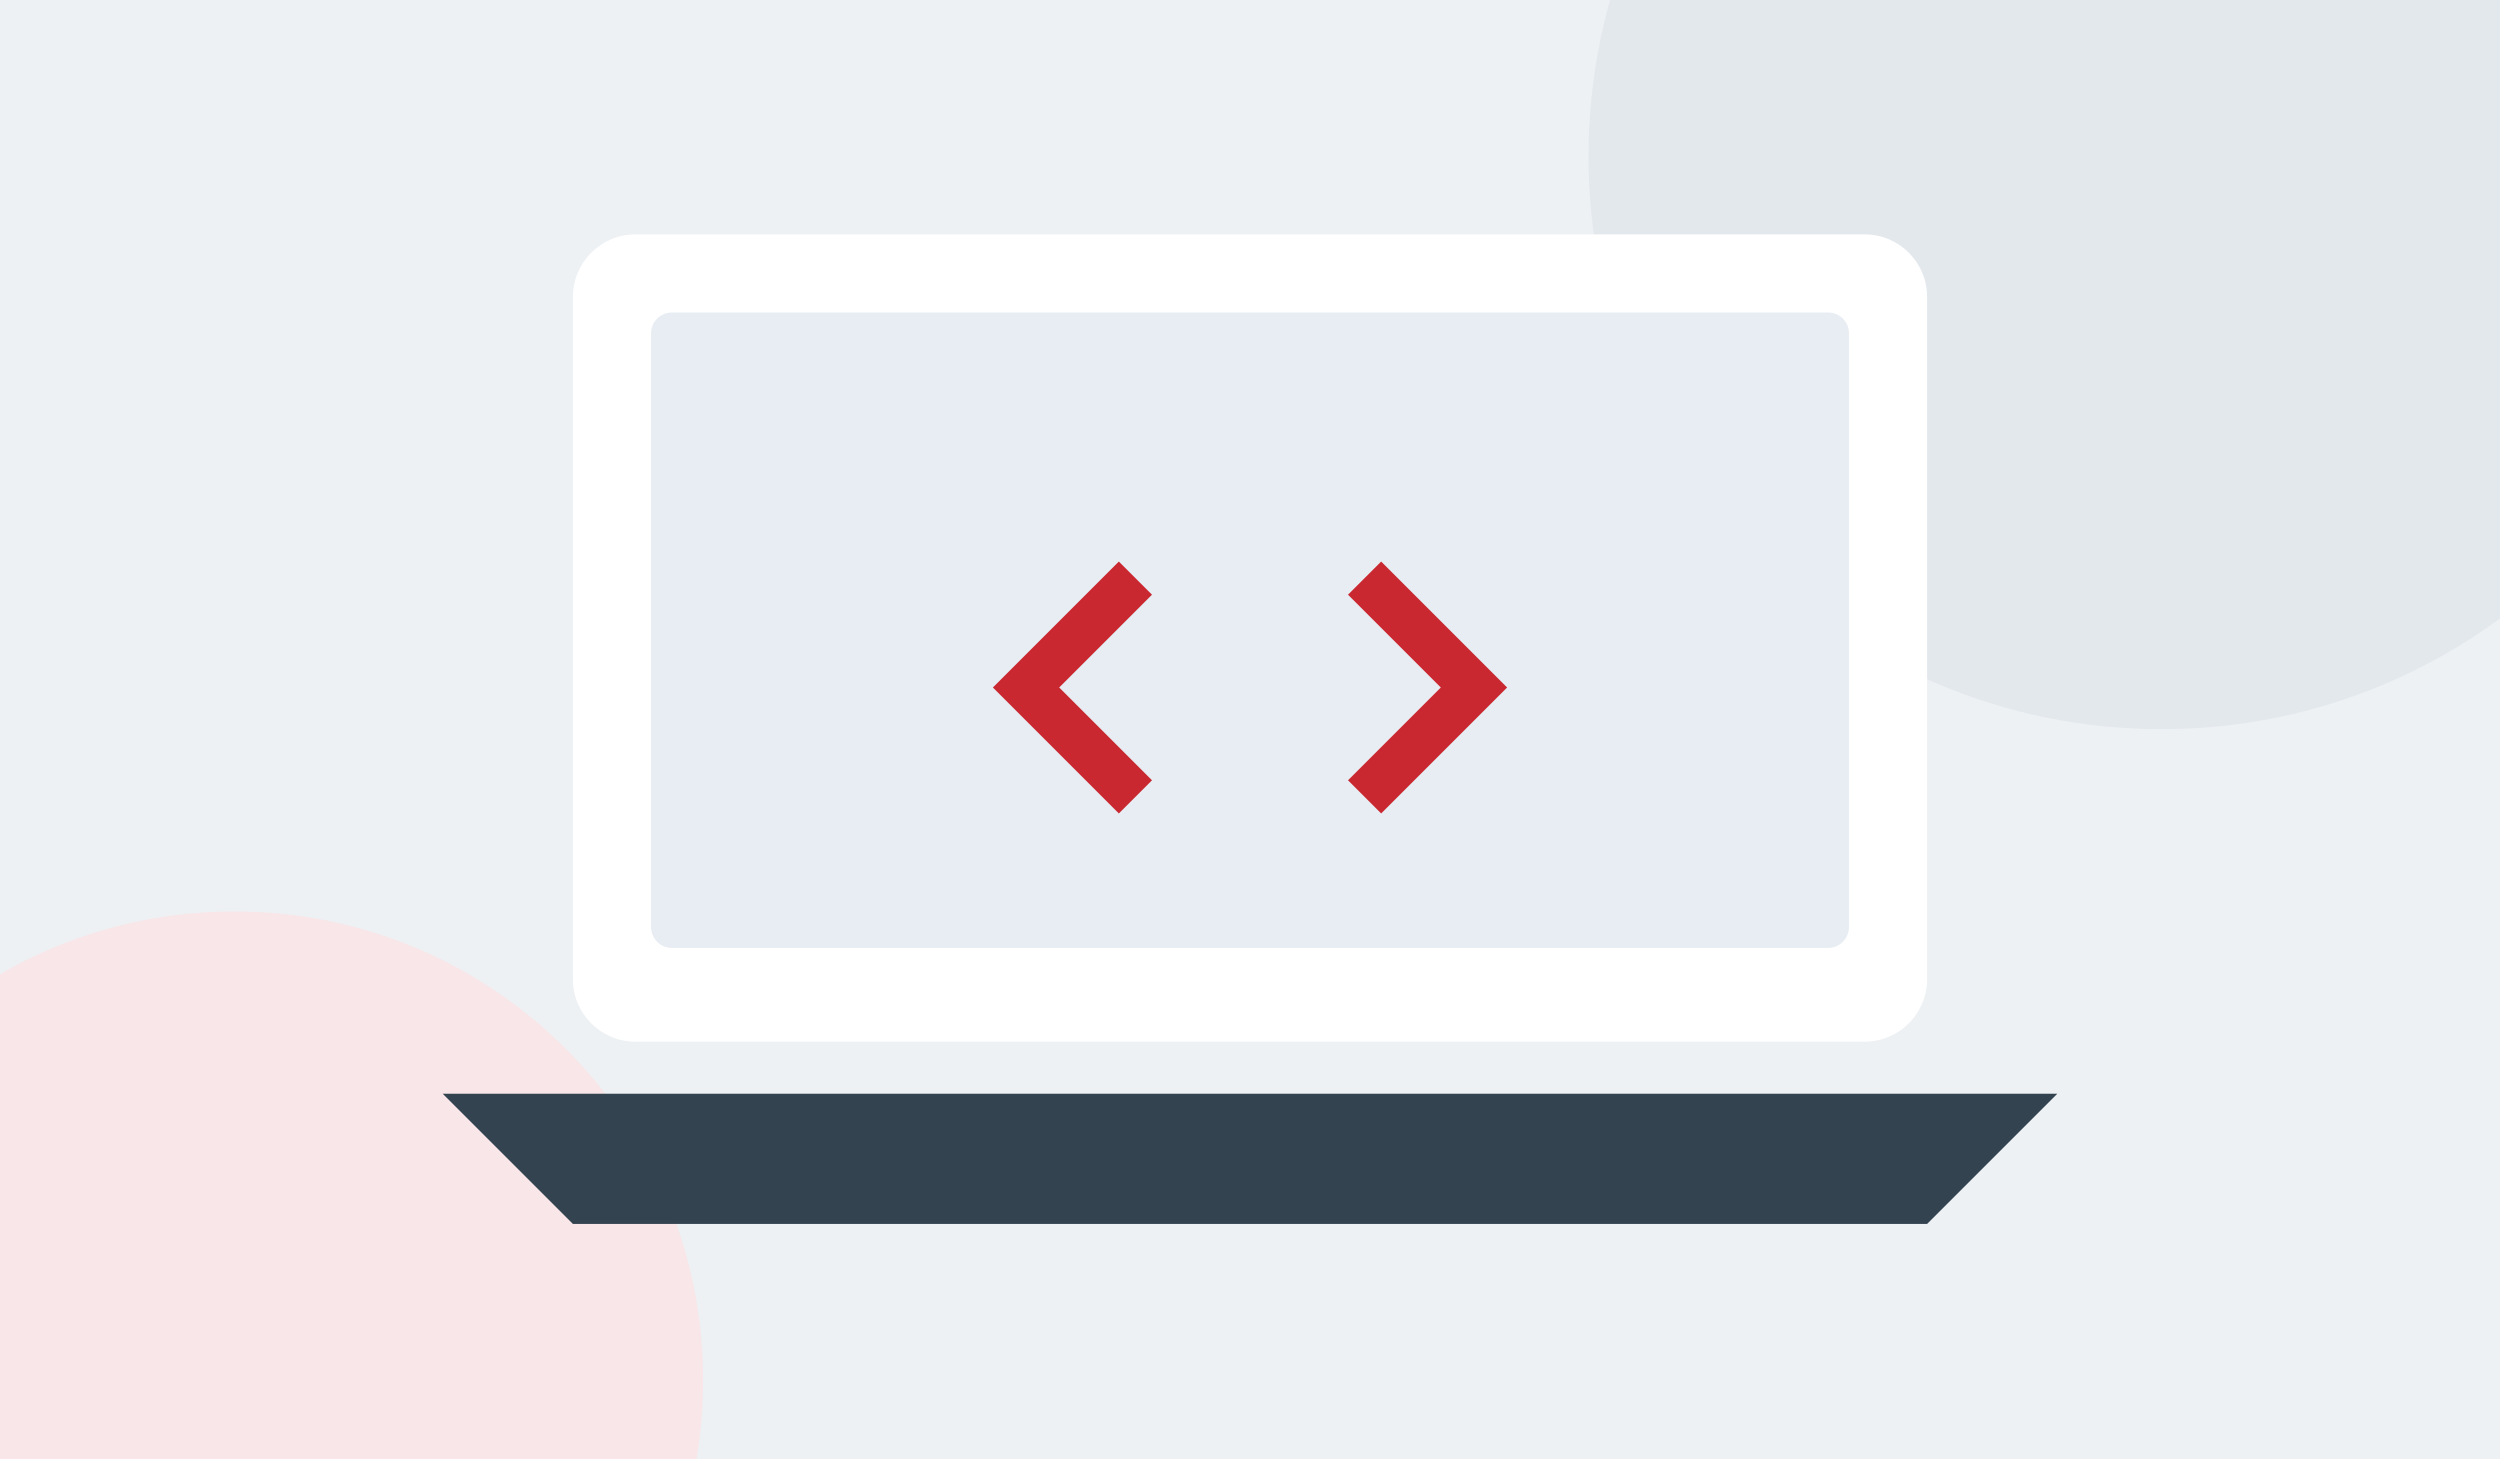
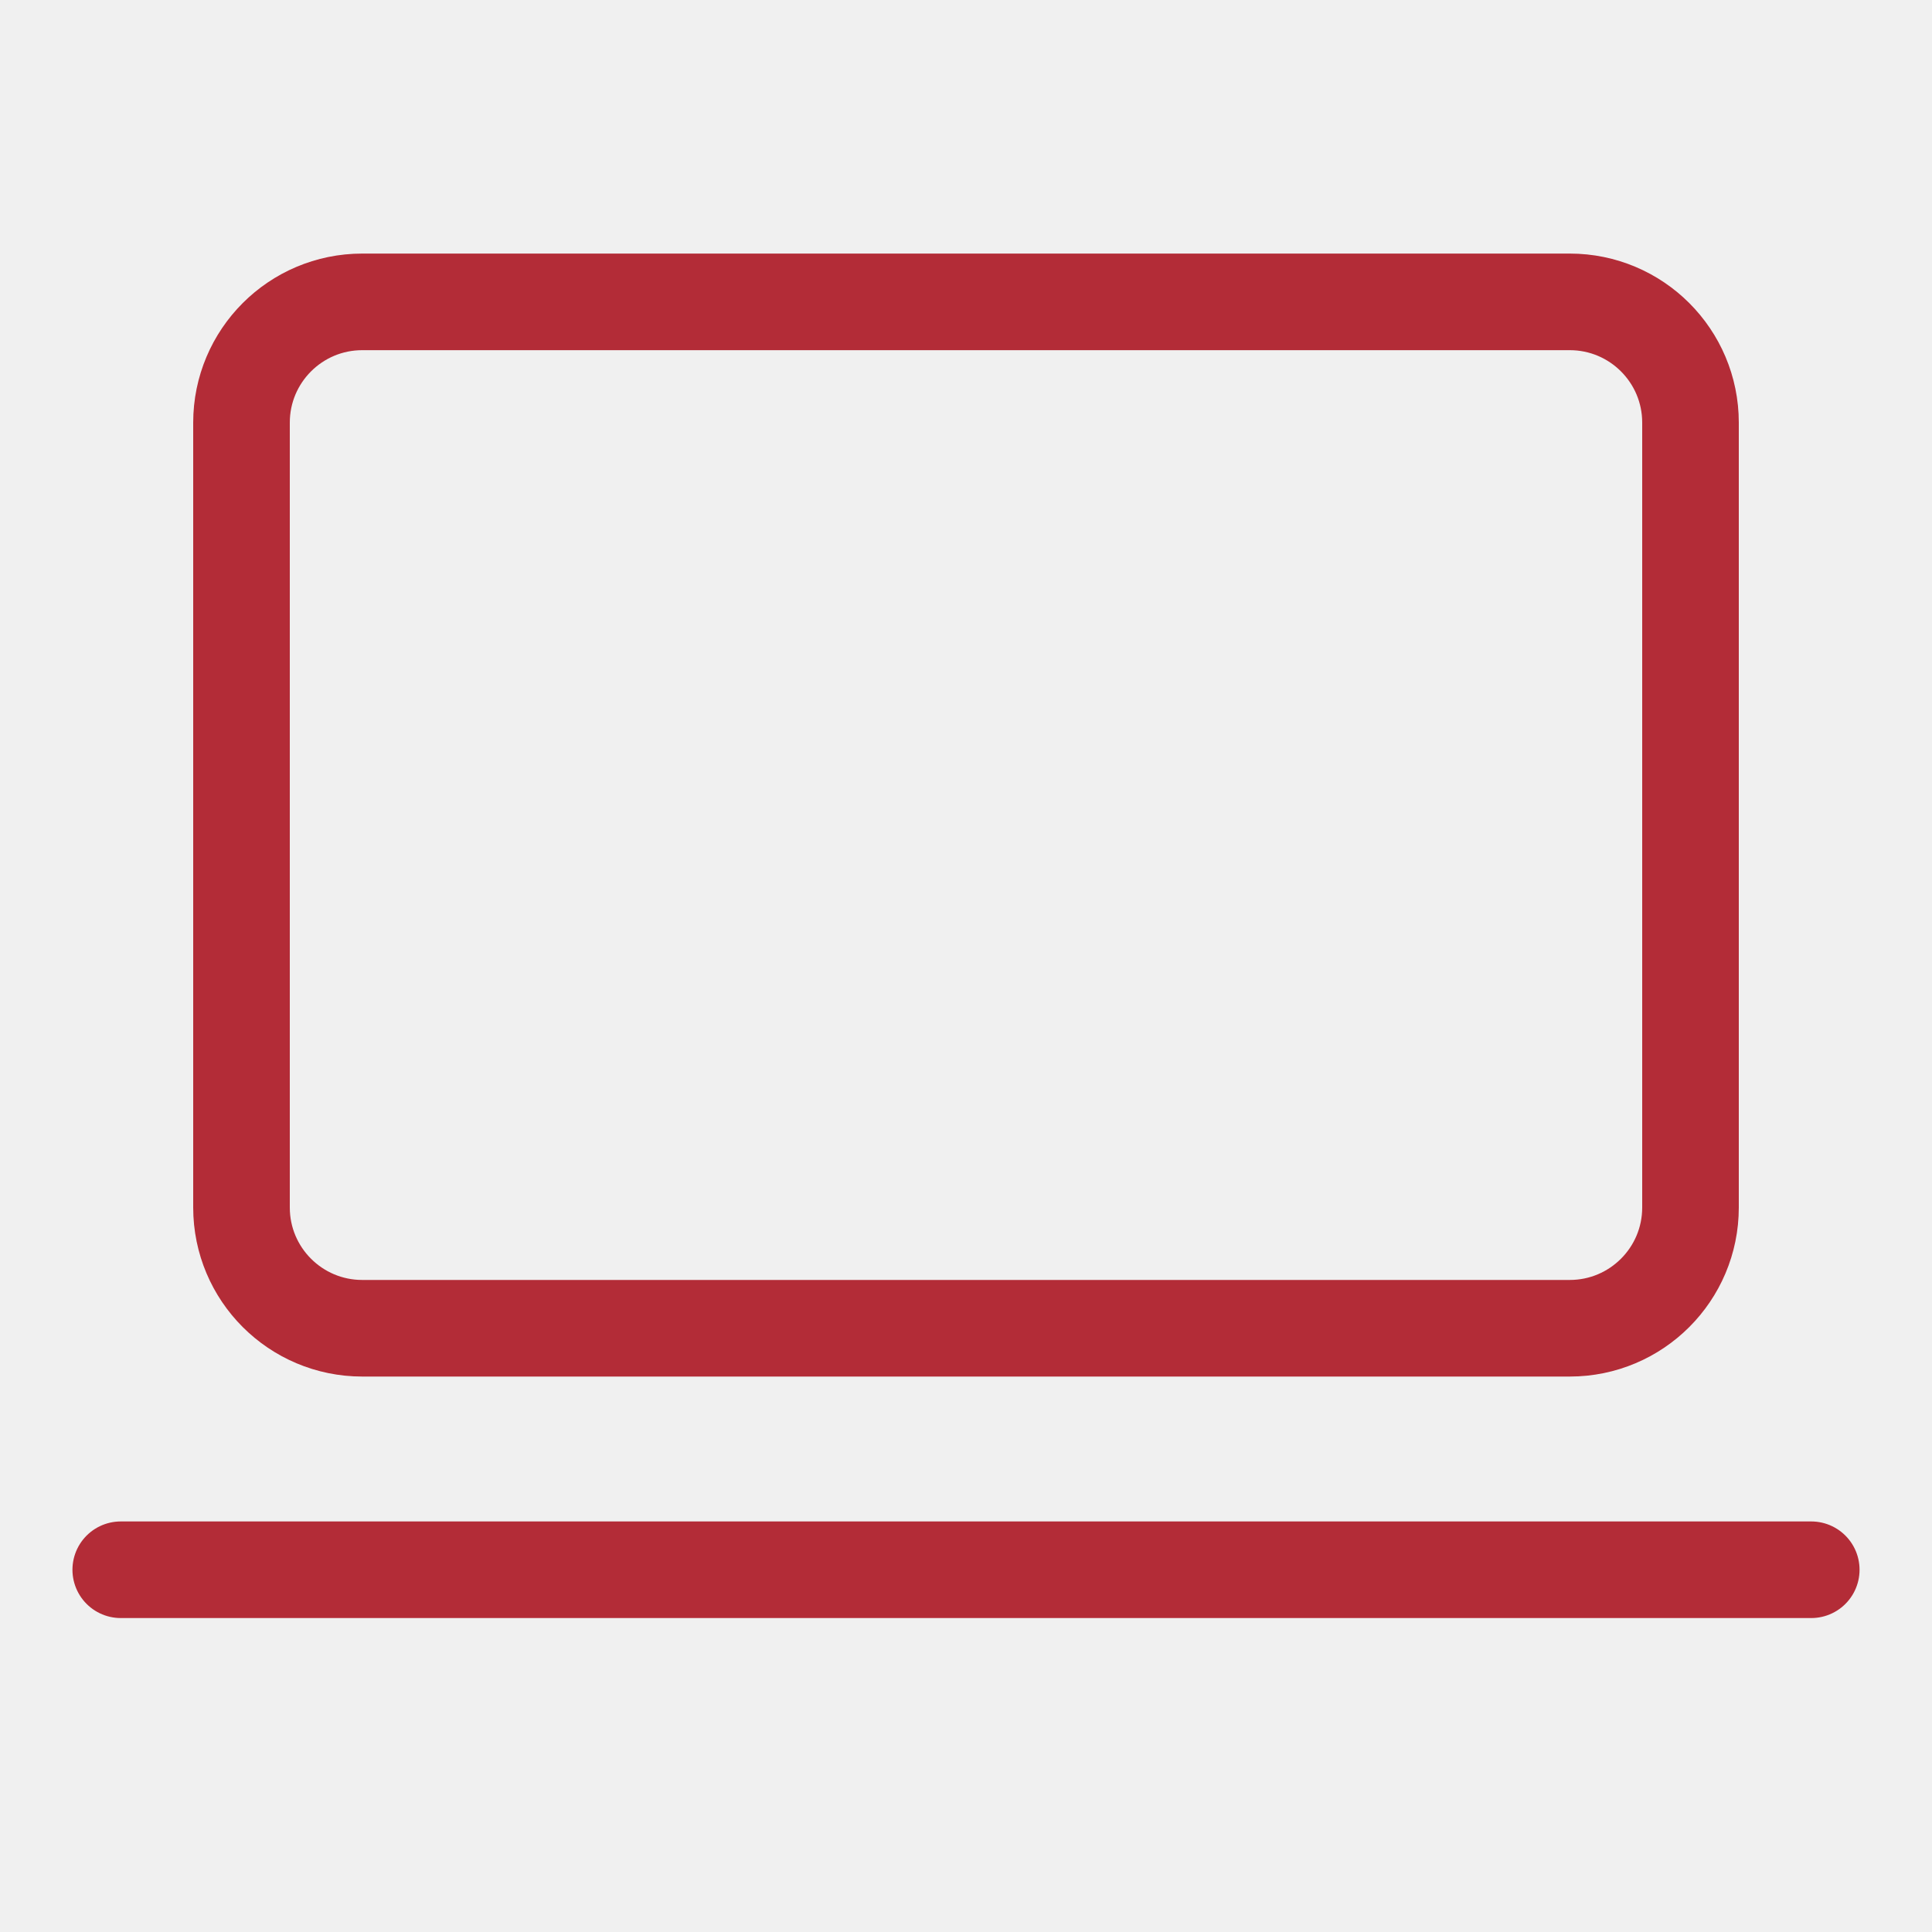
- <svg xmlns="http://www.w3.org/2000/svg" viewBox="0 0 480 280">
-   <rect width="480" height="280" fill="#edf1f4" />
-   <circle cx="415" cy="30" r="110" fill="#e3e8ed" />
-   <circle cx="45" cy="265" r="90" fill="#f8e6e8" />
-   <rect x="110" y="45" width="260" height="155" rx="12" fill="white" />
-   <rect x="125" y="60" width="230" height="122" rx="4" fill="#e7edf2" />
-   <path d="M85 210h310l-25 25H110z" fill="#334350" />
-   <path d="M218 111l-21 21 21 21m44-42 21 21-21 21" stroke="#c92830" stroke-width="9" fill="none" />
+ <svg xmlns="http://www.w3.org/2000/svg" viewBox="0 0 32 32">
+   <g fill="none" stroke="#b32c37" stroke-width="1.6" stroke-linecap="round" stroke-linejoin="round">
+     <rect x="4" y="5" width="24" height="17" rx="2" />
+     <path d="M2 26h28M12 26h8" />
+   </g>
</svg>
